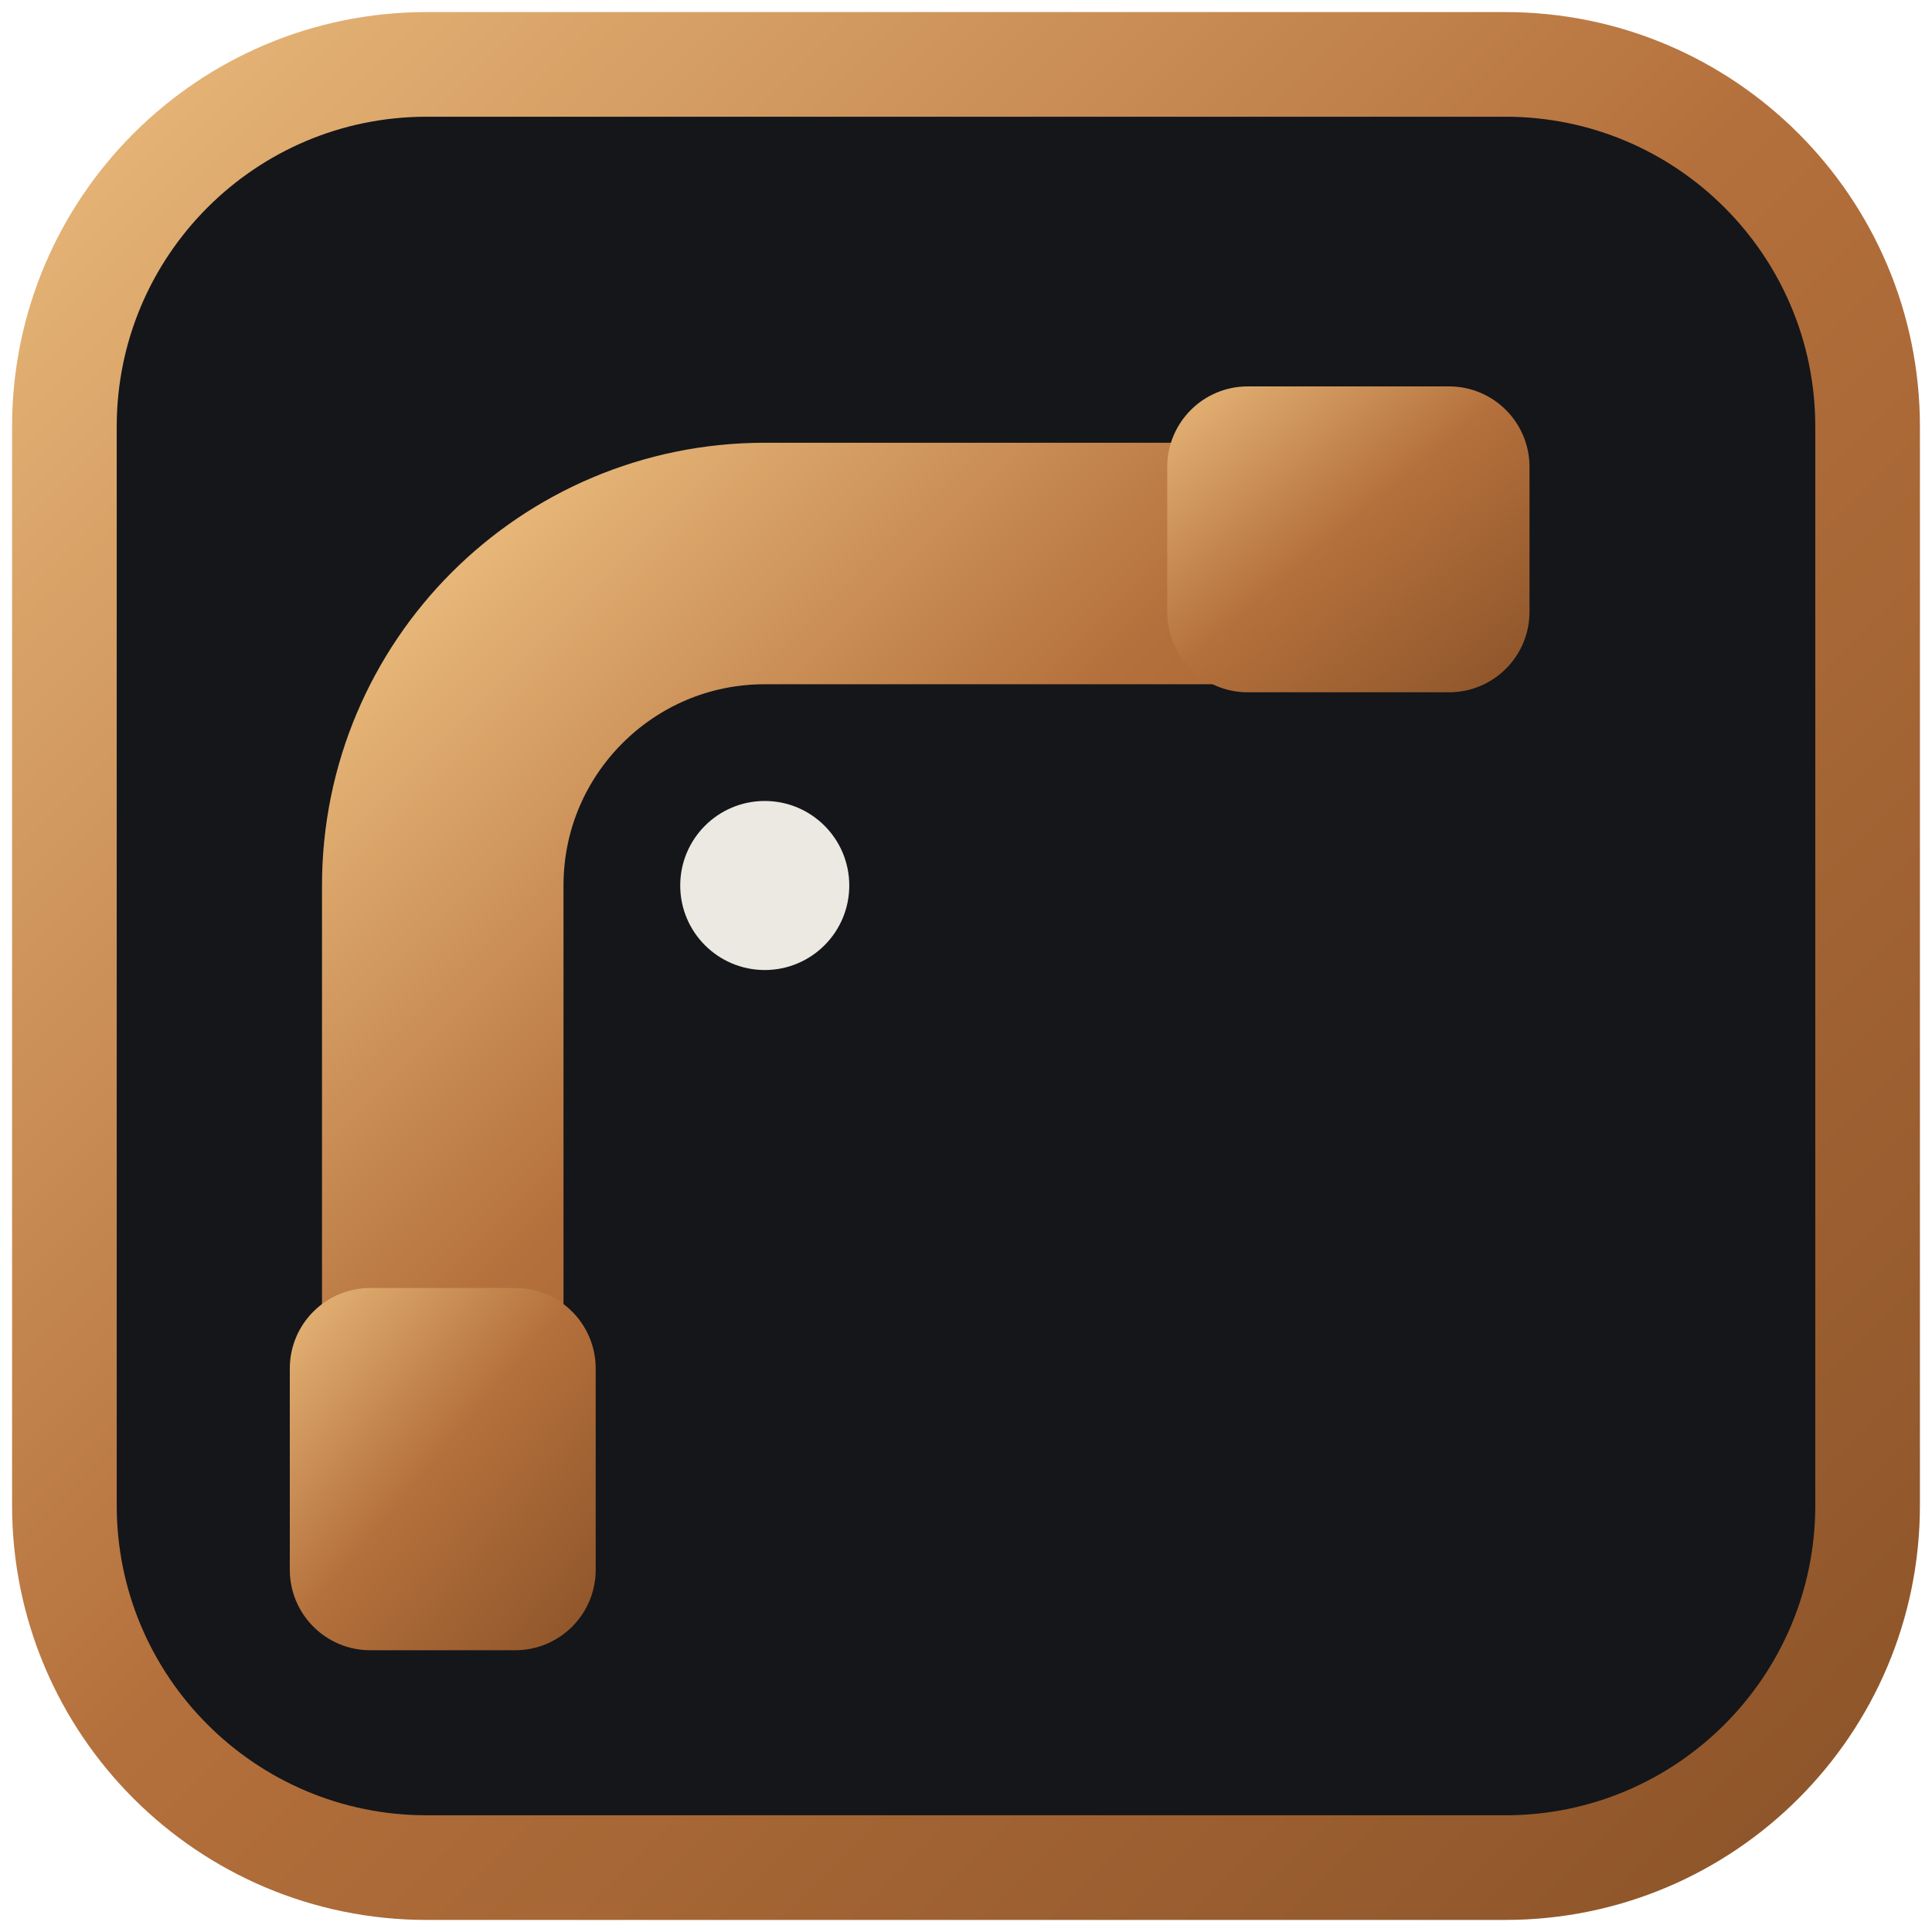
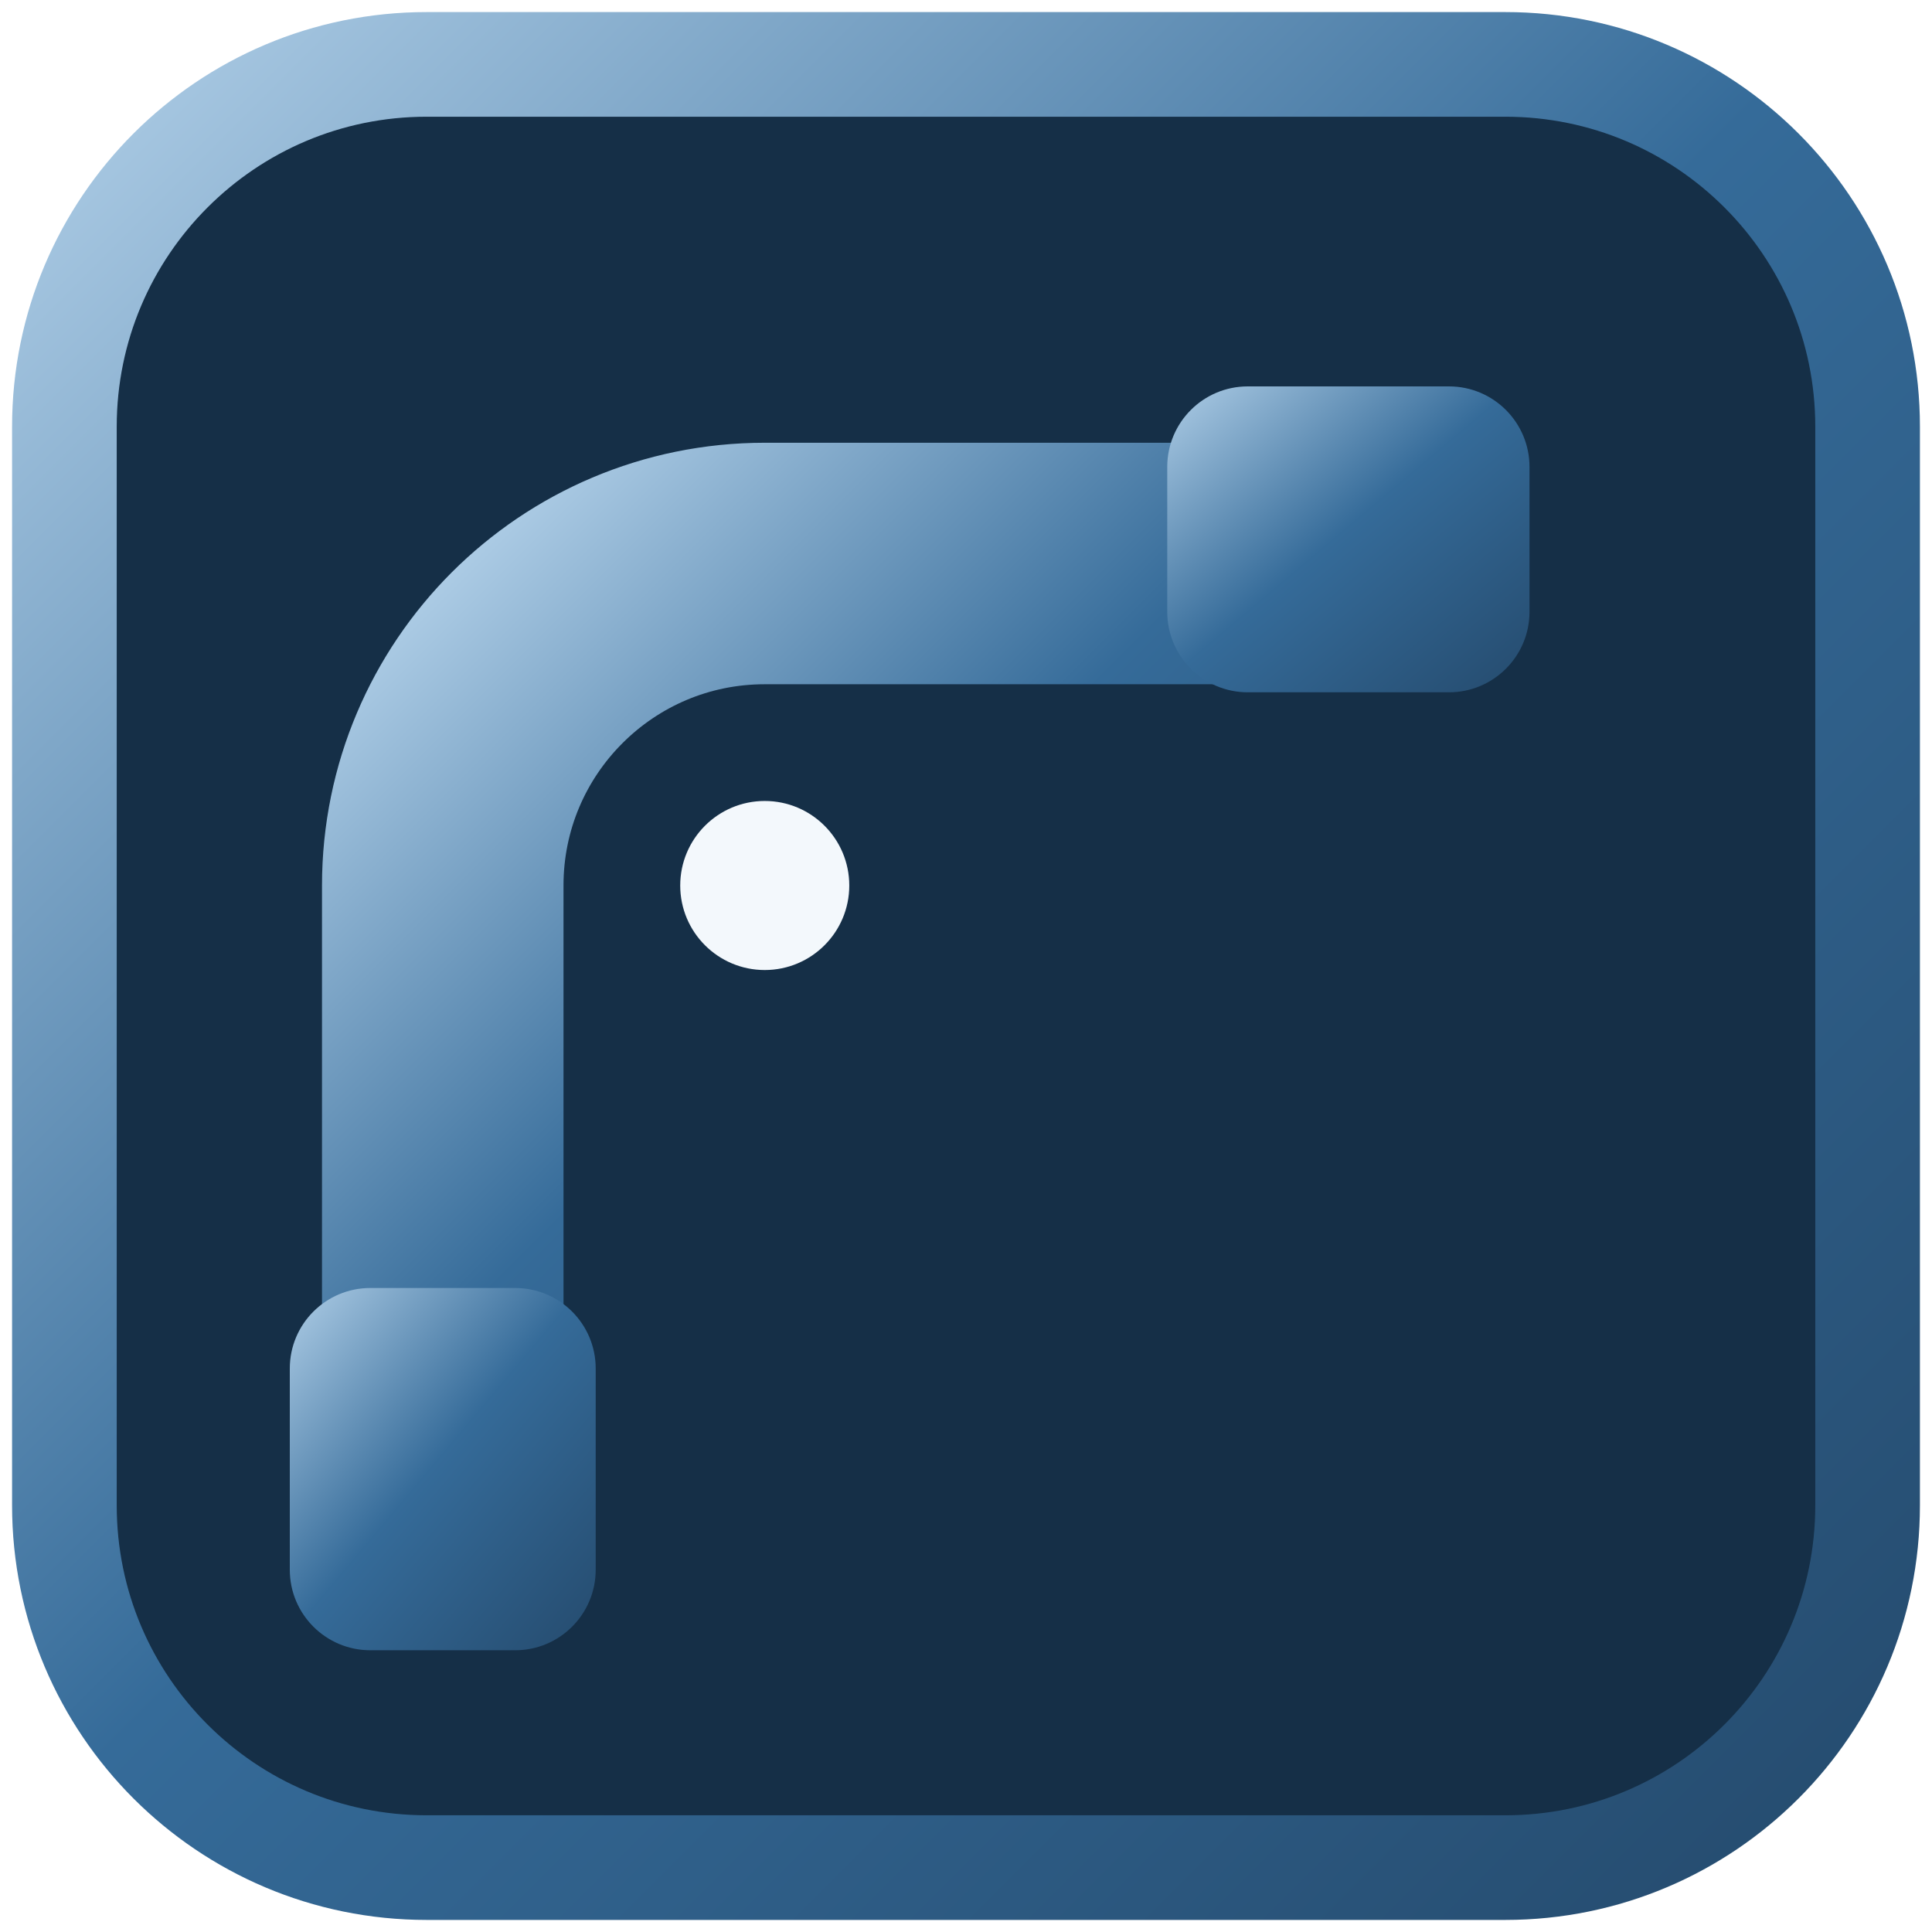
<svg xmlns="http://www.w3.org/2000/svg" viewBox="0 0 48 48" role="img" aria-label="Rauman Rauta- ja Putkirakenne Oy">
  <defs>
    <linearGradient id="rrpCu" x1="0" y1="0" x2="1" y2="1">
-       <stop offset="0%" stop-color="#E8B87A" />
-       <stop offset="48%" stop-color="#B4703C" />
-       <stop offset="100%" stop-color="#8C5429" />
+       <stop offset="0%" stop-color="#AECDE6" />
+       <stop offset="48%" stop-color="#356B99" />
+       <stop offset="100%" stop-color="#254B6E" />
    </linearGradient>
  </defs>
-   <rect x="1.6" y="1.6" width="44.8" height="44.8" rx="9" fill="#14161A" />
+   <rect x="1.6" y="1.6" width="44.8" height="44.8" rx="9" fill="#152F47" />
  <rect x="1.6" y="1.6" width="44.8" height="44.8" rx="9" fill="none" stroke="url(#rrpCu)" stroke-width="2.6" />
  <path d="M11 34V22a8 8 0 0 1 8-8h12" fill="none" stroke="url(#rrpCu)" stroke-width="6" stroke-linecap="round" />
  <rect x="7.2" y="32" width="7.6" height="9" rx="2" fill="url(#rrpCu)" />
  <rect x="29" y="9.6" width="9" height="7.6" rx="2" fill="url(#rrpCu)" />
-   <circle cx="19" cy="22" r="2.1" fill="#ECE8E2" />
+   <circle cx="19" cy="22" r="2.1" fill="#F3F8FC" />
</svg>
